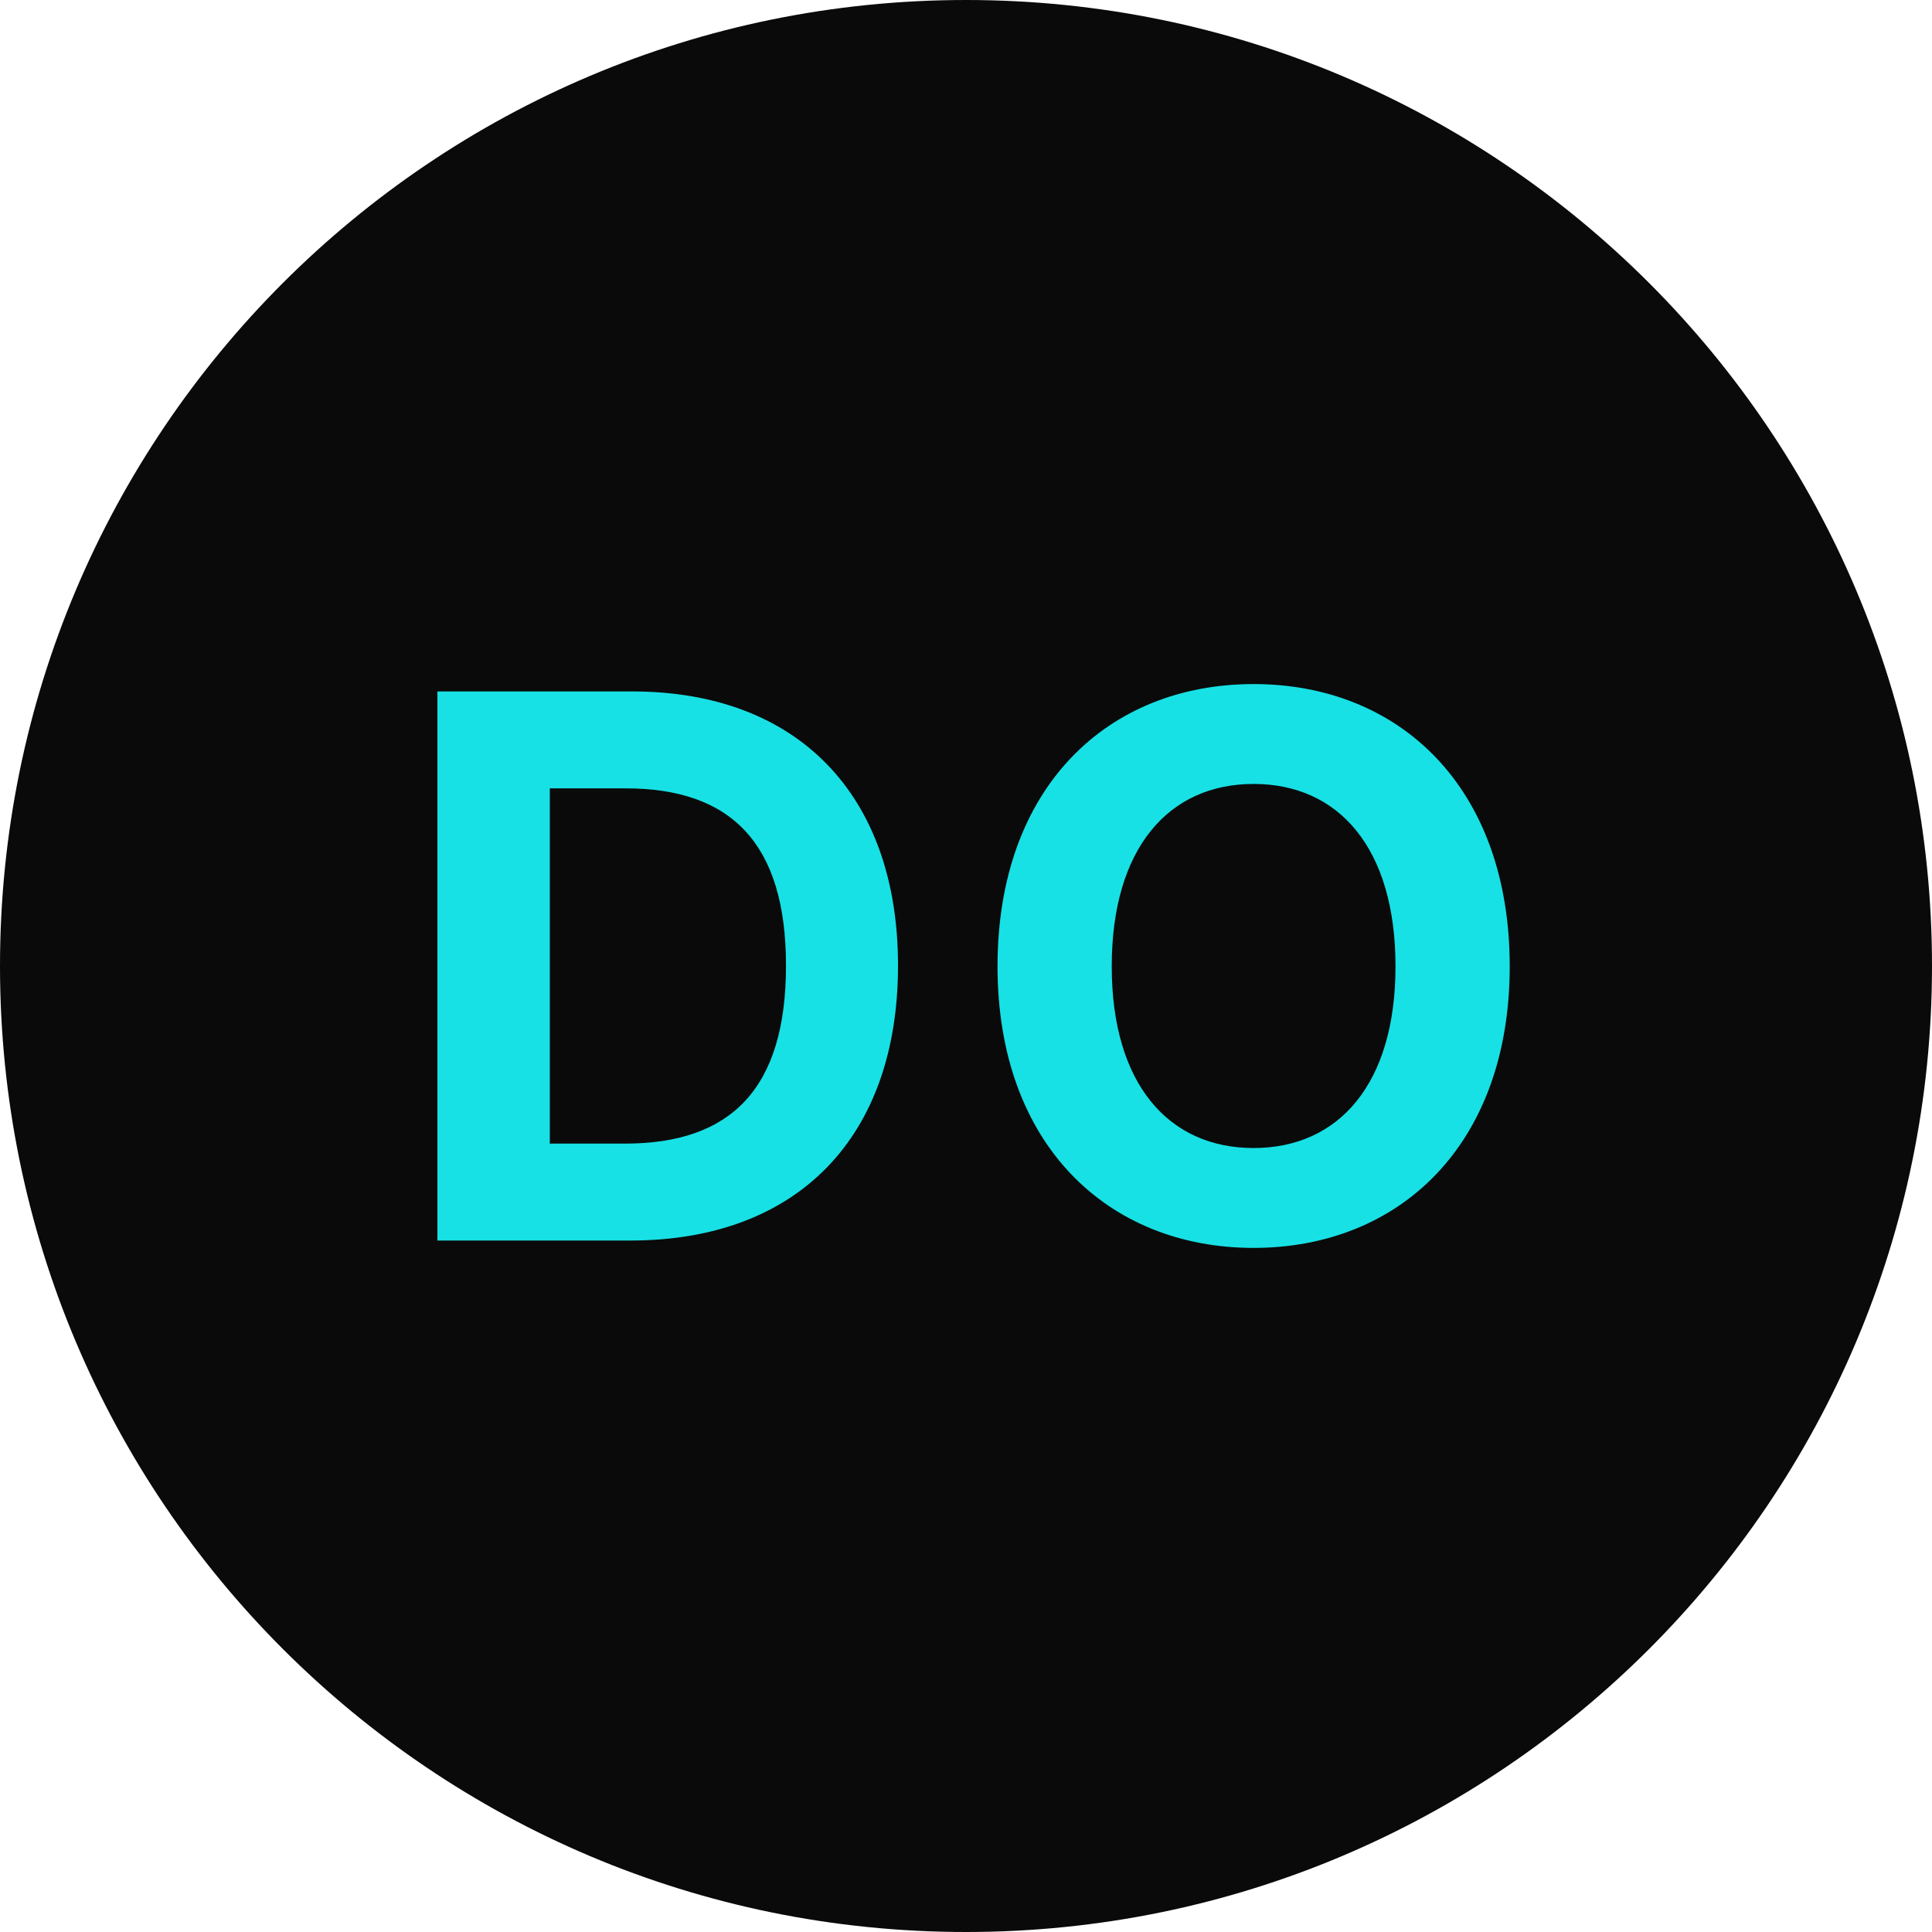
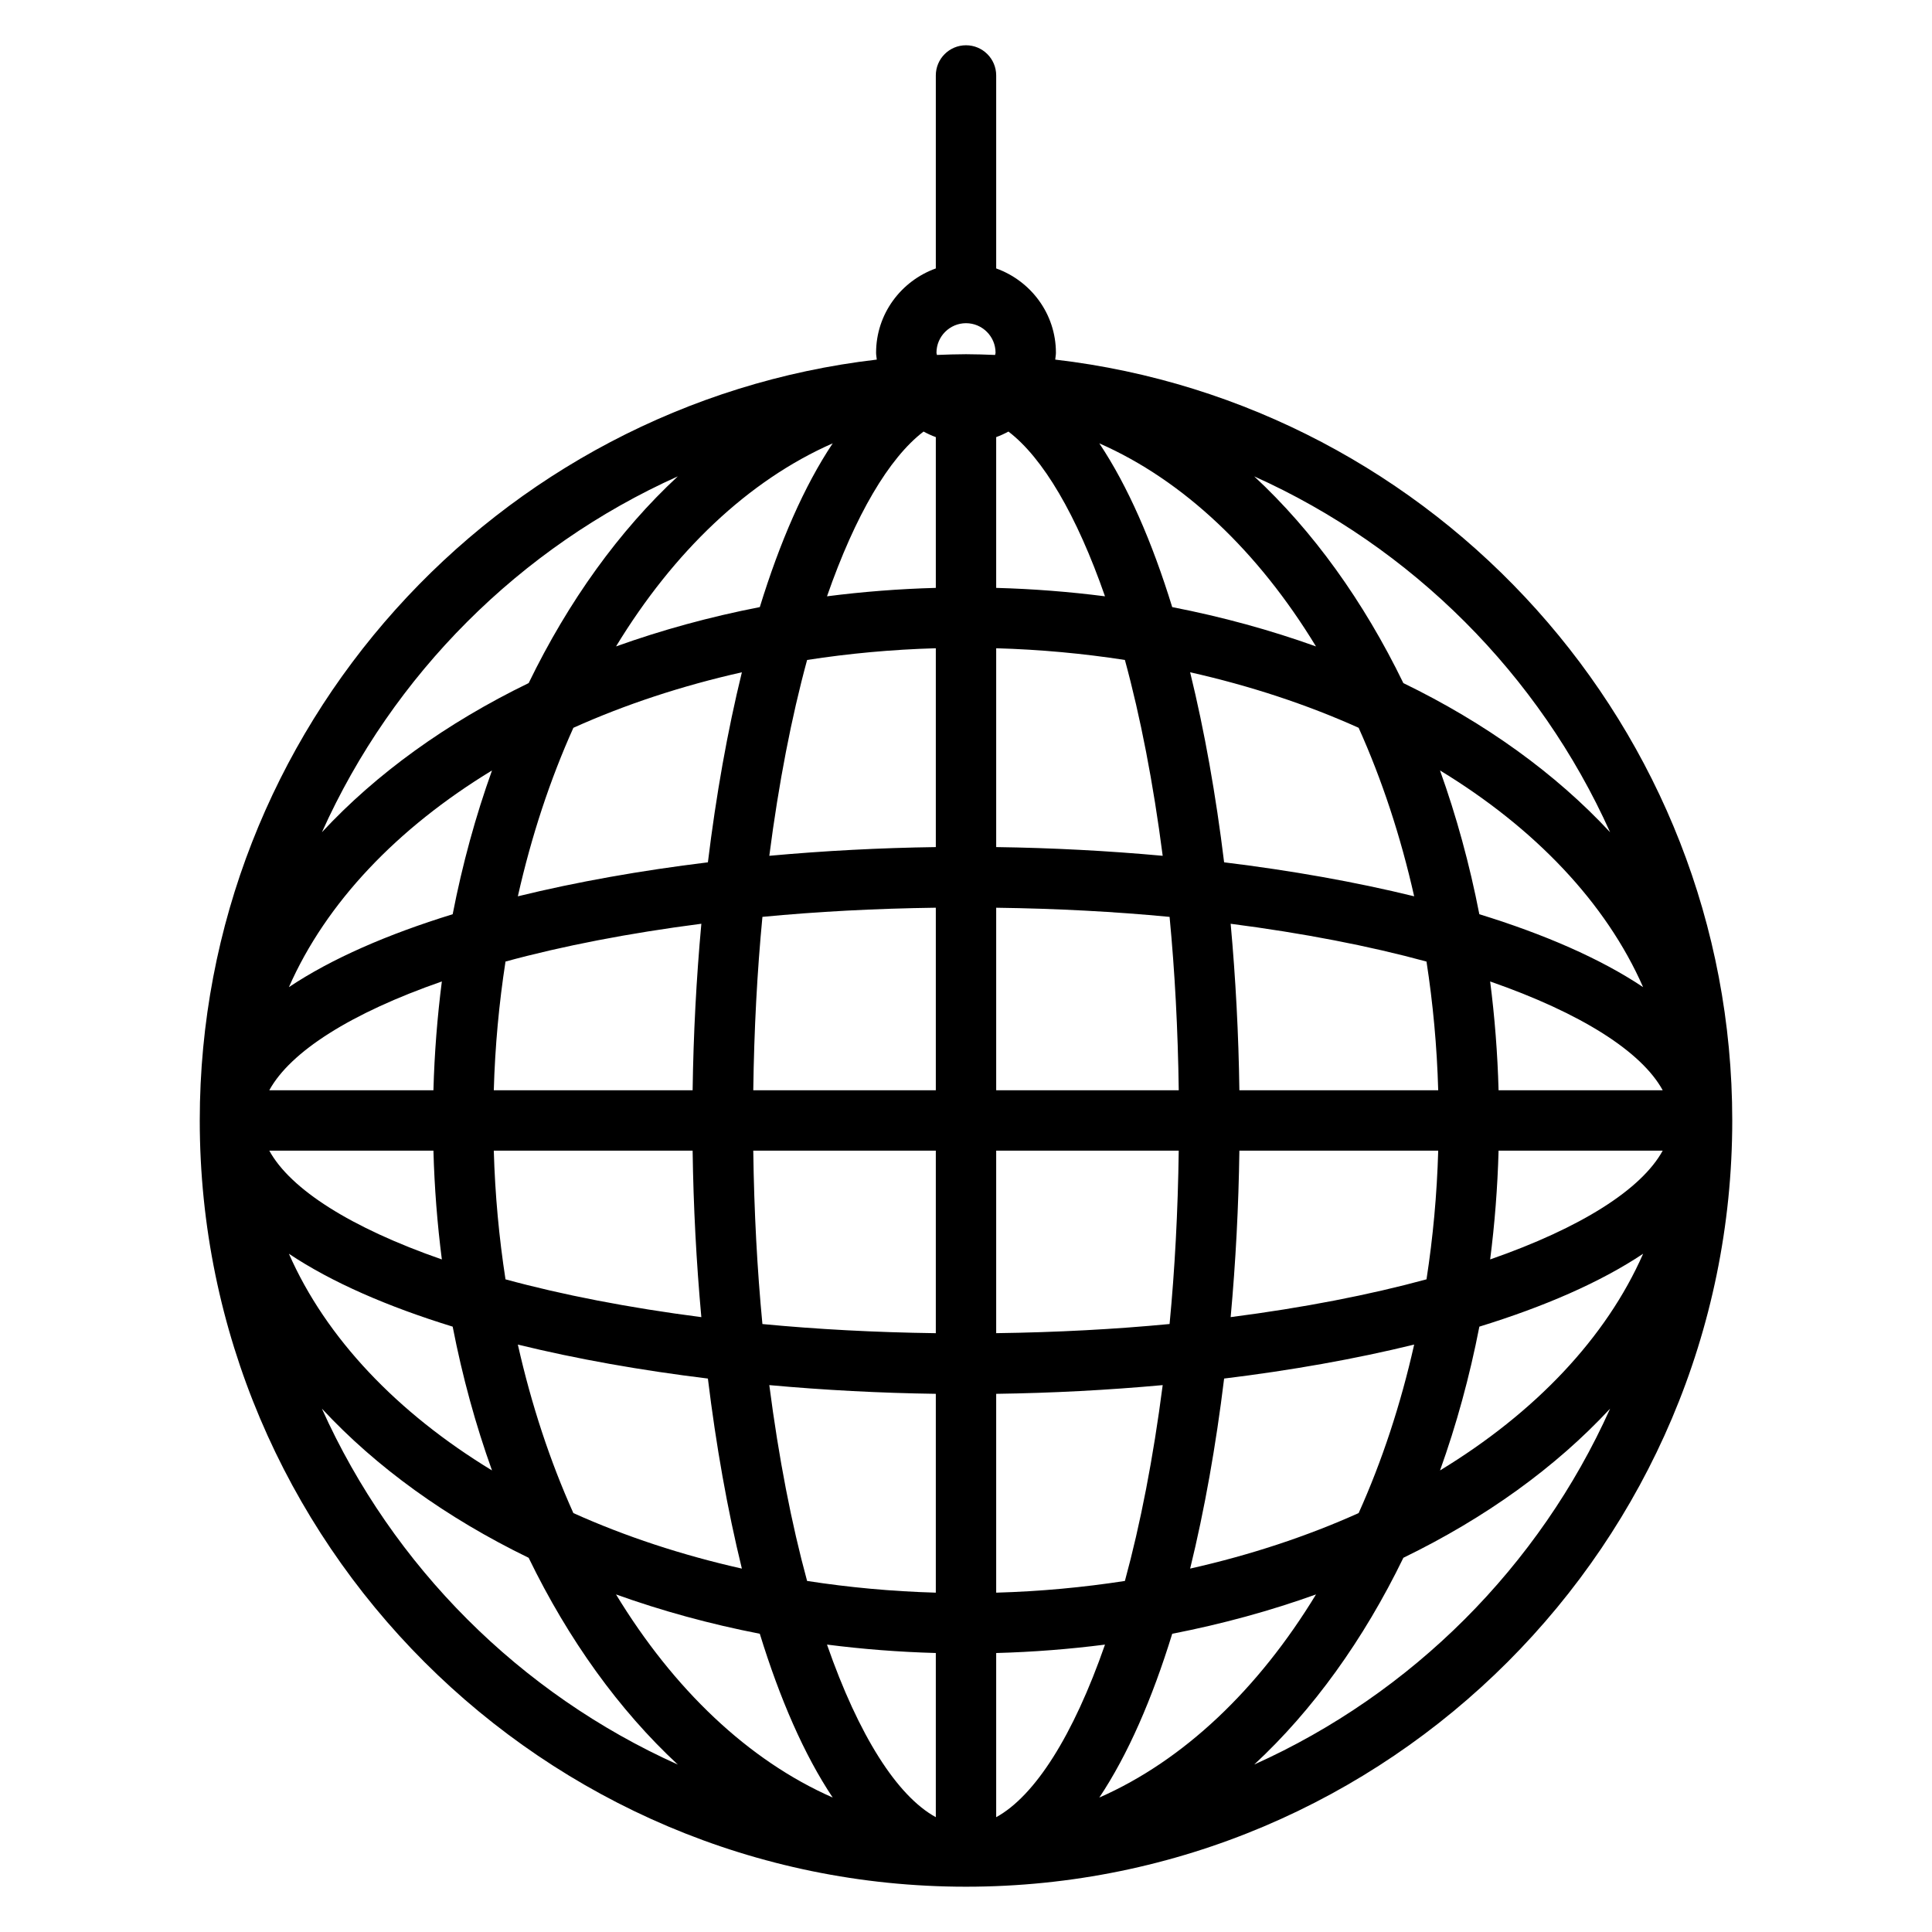
- <svg xmlns="http://www.w3.org/2000/svg" width="512" height="512" viewBox="0 0 512 512" role="img" aria-label="Danza Organica icon">
-   <circle cx="256" cy="256" r="256" fill="#0A0A0A" />
-   <text x="256" y="256" fill="#17E1E5" font-family="Geist, Inter, Helvetica, Arial, sans-serif" font-size="200" font-weight="700" letter-spacing="8" text-anchor="middle" dominant-baseline="central">DO</text>
+ <svg xmlns="http://www.w3.org/2000/svg" width="512" height="512" viewBox="0 0 1200 1200" role="img" aria-label="Danza Organica disco ball">
+   <path d="m655.42 223.35c0.109-1.422 0.43-2.781 0.43-4.231 0-24.191-15.543-44.641-37.098-52.391v-119.86c0-10.363-8.395-18.75-18.75-18.75s-18.75 8.387-18.75 18.75v119.86c-21.555 7.75-37.098 28.203-37.098 52.391 0 1.449 0.32 2.809 0.43 4.231-236.4 27.555-420.51 228.93-420.51 472.59 0 262.43 213.5 475.93 475.93 475.93 262.43 0 475.93-213.5 475.93-475.93 0-243.67-184.11-445.04-420.51-472.59zm344.64 293.57c-33.754-36.387-77.434-67.887-128.41-92.637-24.75-50.973-56.25-94.652-92.633-128.4 98.027 44.035 177 123.02 221.05 221.04zm-313.73-146.54c-22.043-2.824-44.594-4.606-67.582-5.231v-93.652c2.652-0.953 5.164-2.121 7.613-3.445 21.422 16.336 42.367 51.777 59.969 102.33zm244.46 306.82c-0.621-22.988-2.406-45.543-5.231-67.59 56.543 19.684 94.035 43.562 107.19 67.59zm-37.488 0h-123.5c-0.48-34.605-2.309-69.359-5.418-103.43 45.188 5.84 86.199 13.812 121.64 23.477 4.004 25.867 6.5 52.574 7.277 79.953zm-161.17 0h-113.38v-113.39c37.781 0.504 73.812 2.438 107.7 5.684 3.246 33.887 5.18 69.922 5.684 107.71zm-113.38-151.06v-123.5c27.375 0.777 54.078 3.273 79.941 7.273 9.664 35.441 17.637 76.453 23.477 121.64-34.066-3.106-68.816-4.934-103.42-5.414zm-45.113-258.09c2.449 1.324 4.961 2.492 7.613 3.445v93.652c-22.984 0.621-45.535 2.406-67.582 5.231 17.602-50.551 38.543-85.992 59.969-102.33zm7.613 134.59v123.5c-34.602 0.48-69.352 2.309-103.42 5.414 5.84-45.188 13.812-86.199 23.477-121.64 25.863-4.004 52.566-6.5 79.941-7.273zm0 161.16v113.39h-113.38c0.504-37.785 2.434-73.82 5.684-107.71 33.887-3.246 69.918-5.18 107.7-5.684zm-151.05 113.39h-123.5c0.777-27.379 3.273-54.086 7.277-79.953 35.441-9.664 76.457-17.637 121.64-23.477-3.109 34.07-4.938 68.824-5.418 103.43zm-160.99 0h-101.96c13.152-24.027 50.645-47.906 107.19-67.59-2.824 22.047-4.609 44.602-5.231 67.59zm0 37.5c0.621 22.984 2.406 45.531 5.231 67.574-56.539-19.68-94.027-43.555-107.18-67.574zm37.488 0h123.5c0.48 34.602 2.309 69.344 5.414 103.41-45.188-5.84-86.199-13.812-121.64-23.477-4-25.863-6.5-52.562-7.273-79.934zm161.17 0h113.38v113.38c-37.785-0.504-73.816-2.434-107.7-5.684-3.246-33.883-5.176-69.91-5.684-107.69zm113.38 151.04v123.5c-27.375-0.777-54.082-3.273-79.949-7.277-9.664-35.441-17.633-76.453-23.473-121.64 34.07 3.106 68.816 4.934 103.42 5.414zm0 160.99v101.96c-24.023-13.156-47.902-50.648-67.586-107.2 22.047 2.824 44.602 4.606 67.586 5.231zm37.5 101.96v-101.96c22.988-0.621 45.543-2.406 67.586-5.231-19.684 56.547-43.562 94.039-67.586 107.2zm0-139.45v-123.5c34.602-0.48 69.352-2.309 103.42-5.414-5.84 45.188-13.809 86.199-23.473 121.64-25.867 4.004-52.57 6.5-79.949 7.277zm0-161.17v-113.38h113.38c-0.504 37.781-2.434 73.809-5.684 107.69-33.887 3.246-69.918 5.176-107.7 5.684zm151.05-113.38h123.5c-0.777 27.371-3.273 54.074-7.273 79.934-35.441 9.664-76.453 17.637-121.64 23.477 3.106-34.066 4.934-68.812 5.414-103.41zm160.99 0h101.95c-13.156 24.02-50.645 47.895-107.18 67.574 2.82-22.043 4.606-44.594 5.231-67.574zm-11.949-146.84c-6.07-31.172-14.289-61.047-24.43-89.305 58.883 35.801 103.11 82.184 126.15 134.59-26.543-17.734-61.371-32.855-101.72-45.281zm-40.48-11.133c-36.66-8.984-76.539-16.035-118.04-21.105-5.07-41.504-12.121-81.383-21.109-118.04 37.363 8.402 72.531 20.027 104.66 34.484 14.457 32.129 26.082 67.297 34.488 104.66zm-150.28-179.63c-12.43-40.348-27.547-75.172-45.281-101.71 52.398 23.039 98.781 67.262 134.58 126.14-28.254-10.137-58.129-18.359-89.305-24.426zm-210.87-101.71c-17.73 26.543-32.852 61.367-45.281 101.71-31.172 6.07-61.051 14.289-89.305 24.426 35.801-58.879 82.184-103.1 134.58-126.14zm-56.414 142.2c-8.984 36.66-16.039 76.539-21.109 118.04-41.504 5.07-81.383 12.121-118.04 21.105 8.402-37.363 20.027-72.531 34.488-104.66 32.129-14.457 67.301-26.082 104.66-34.484zm-179.63 150.28c-40.352 12.43-75.18 27.551-101.72 45.281 23.043-52.402 67.27-98.785 126.15-134.59-10.141 28.254-18.359 58.129-24.43 89.305zm-0.004 256.16c6.07 31.176 14.289 61.055 24.43 89.309-58.887-35.801-103.11-82.188-126.15-134.59 26.543 17.734 61.375 32.855 101.73 45.281zm40.48 11.133c36.66 8.984 76.539 16.035 118.04 21.105 5.07 41.504 12.121 81.383 21.105 118.04-37.363-8.402-72.531-20.023-104.66-34.484-14.457-32.133-26.082-67.301-34.484-104.66zm150.28 179.62c12.43 40.355 27.551 75.188 45.285 101.73-52.406-23.043-98.793-67.273-134.59-126.16 28.258 10.141 58.133 18.359 89.309 24.43zm210.88 101.73c17.734-26.547 32.855-61.379 45.285-101.73 31.176-6.07 61.055-14.289 89.309-24.43-35.805 58.891-82.188 103.12-134.59 126.16zm56.418-142.21c8.984-36.66 16.035-76.539 21.105-118.04 41.504-5.07 81.383-12.121 118.04-21.105-8.402 37.363-20.027 72.531-34.484 104.66-32.133 14.457-67.301 26.078-104.66 34.484zm179.63-150.28c40.352-12.43 75.18-27.551 101.73-45.281-23.043 52.402-67.266 98.789-126.15 134.59 10.141-28.254 18.359-58.133 24.43-89.309zm-337.19-604.89c0-10.125 8.23-18.367 18.348-18.367s18.348 8.238 18.348 18.367c0 0.48-0.238 0.883-0.273 1.355-6.008-0.227-12.012-0.457-18.074-0.457s-12.066 0.234-18.074 0.457c-0.035-0.473-0.273-0.875-0.273-1.355zm-160.66 76.762c-36.383 33.75-67.883 77.426-92.633 128.4-50.98 24.75-94.656 56.25-128.41 92.637 44.039-98.023 123.02-177 221.05-221.04zm-221.06 579.06c33.754 36.387 77.434 67.887 128.41 92.641 24.754 50.984 56.254 94.668 92.645 128.43-98.035-44.039-177.02-123.03-221.06-221.06zm579.08 221.06c36.391-33.754 67.891-77.441 92.645-128.43 50.98-24.75 94.66-56.254 128.41-92.641-44.039 98.035-123.02 177.02-221.06 221.06z" />
</svg>
